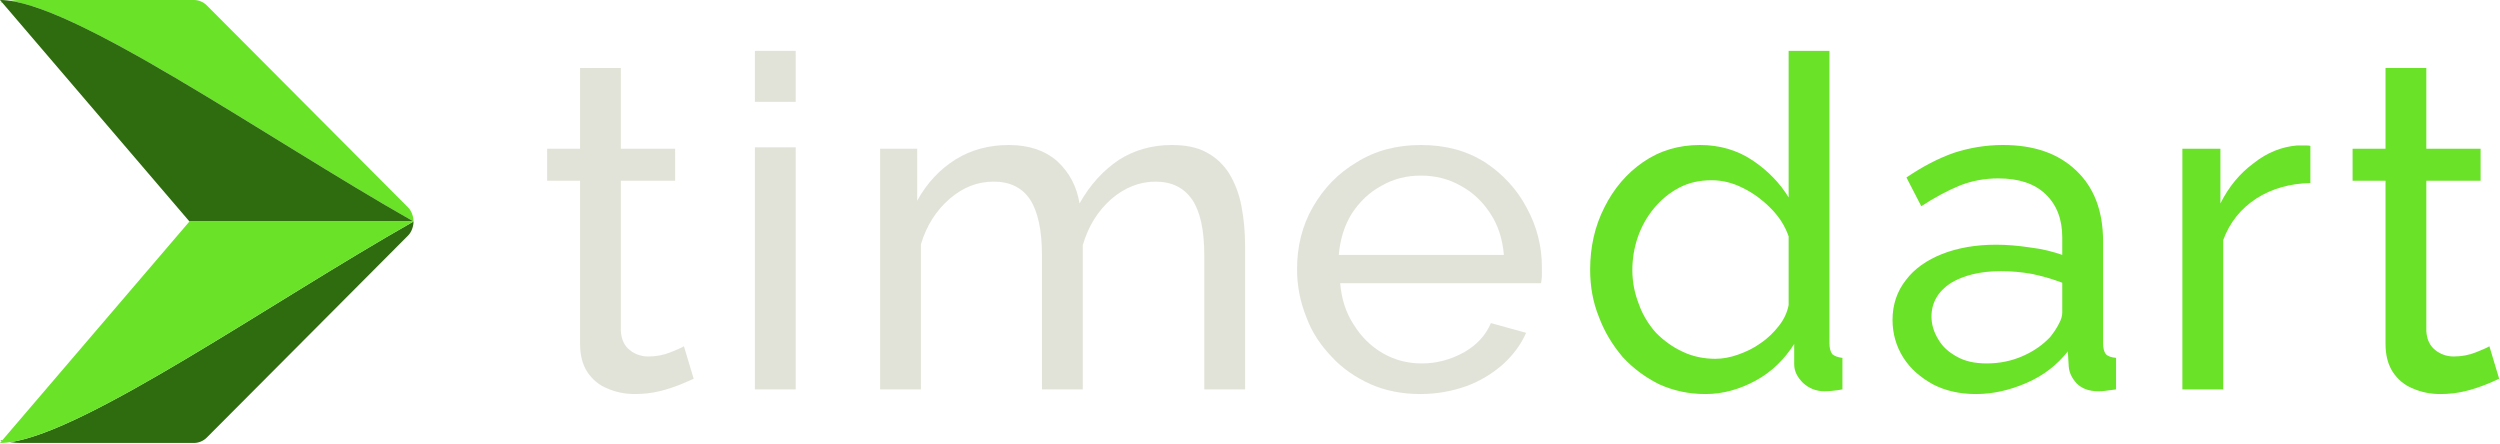
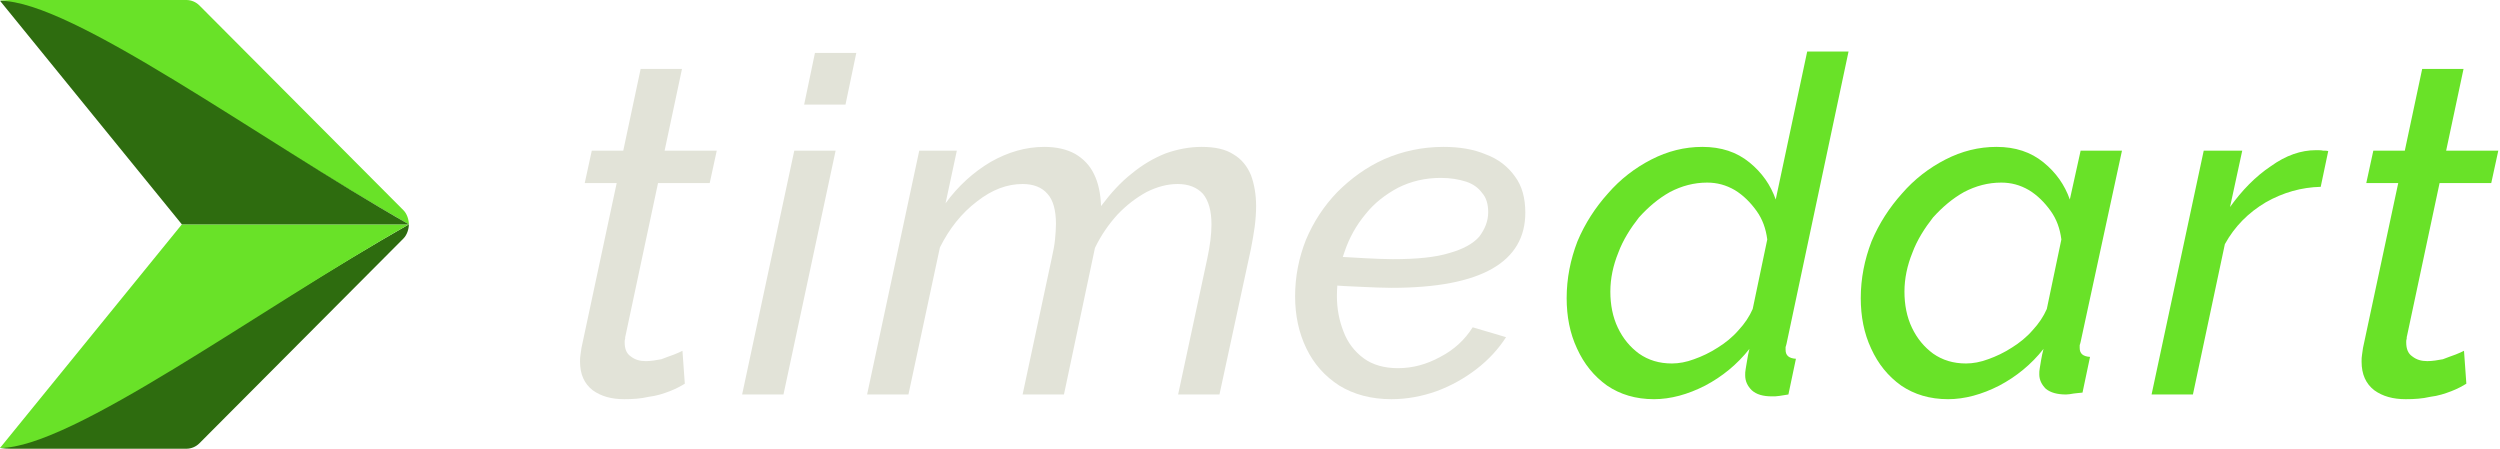
- <svg xmlns="http://www.w3.org/2000/svg" width="100%" height="100%" viewBox="0 0 1399 248" version="1.1" xml:space="preserve" style="fill-rule:evenodd;clip-rule:evenodd;stroke-linejoin:round;stroke-miterlimit:2;">
-   <g transform="matrix(1,0,0,1,-1054.678,-4282.913)">
-     <g transform="matrix(1.389883,0,0,1.389883,-1806.129,2411.112)">
-       <g transform="matrix(3.734508,0,0,3.734508,-2922.095,-463.3343)">
-         <g transform="matrix(50,0,0,50,1391.353,526.6694)">
-           <path d="M0.341,-0.023C0.334,-0.02 0.324,-0.015 0.311,-0.01C0.298,-0.005 0.284,0 0.267,0.004C0.25,0.008 0.233,0.01 0.214,0.01C0.193,0.01 0.173,0.006 0.155,-0.002C0.137,-0.009 0.123,-0.021 0.112,-0.037C0.101,-0.054 0.096,-0.074 0.096,-0.099L0.096,-0.45L0.025,-0.45L0.025,-0.519L0.096,-0.519L0.096,-0.693L0.184,-0.693L0.184,-0.519L0.301,-0.519L0.301,-0.45L0.184,-0.45L0.184,-0.126C0.185,-0.107 0.192,-0.094 0.203,-0.085C0.214,-0.076 0.228,-0.071 0.243,-0.071C0.26,-0.071 0.276,-0.074 0.291,-0.08C0.306,-0.086 0.315,-0.09 0.32,-0.093L0.341,-0.023Z" style="fill:rgb(226,227,216);fill-rule:nonzero;" />
+ <svg xmlns="http://www.w3.org/2000/svg" width="100%" height="100%" viewBox="0 0 1381 248" version="1.1" xml:space="preserve" style="fill-rule:evenodd;clip-rule:evenodd;stroke-linejoin:round;stroke-miterlimit:2;">
+   <g transform="matrix(1,0,0,1,-1060.238,-1809.091)">
+     <g>
+       <g transform="matrix(5.190532,0,0,5.190532,-5848.477,-706.6906)">
+         <g transform="matrix(50,0,0,50,1390.353,526.6694)">
+           <path d="M0.048,-0.07C0.048,-0.075 0.048,-0.08 0.049,-0.085C0.05,-0.09 0.05,-0.094 0.051,-0.099L0.126,-0.45L0.058,-0.45L0.073,-0.519L0.14,-0.519L0.177,-0.693L0.265,-0.693L0.228,-0.519L0.339,-0.519L0.324,-0.45L0.214,-0.45L0.145,-0.126C0.144,-0.123 0.144,-0.121 0.144,-0.119C0.143,-0.116 0.143,-0.114 0.143,-0.111C0.143,-0.097 0.147,-0.087 0.156,-0.081C0.165,-0.074 0.175,-0.071 0.188,-0.071C0.199,-0.071 0.21,-0.073 0.221,-0.075C0.231,-0.079 0.24,-0.082 0.248,-0.085C0.256,-0.088 0.262,-0.091 0.266,-0.093L0.271,-0.023C0.263,-0.018 0.252,-0.012 0.239,-0.007C0.226,-0.002 0.211,0.003 0.194,0.005C0.177,0.009 0.16,0.01 0.142,0.01C0.115,0.01 0.093,0.004 0.075,-0.009C0.057,-0.023 0.048,-0.043 0.048,-0.07Z" style="fill:rgb(226,227,216);fill-rule:nonzero;" />
        </g>
-         <g transform="matrix(50,0,0,50,1411.453,526.6694)">
-           <path d="M0.071,-0L0.071,-0.522L0.159,-0.522L0.159,-0L0.071,-0ZM0.071,-0.62L0.071,-0.73L0.159,-0.73L0.159,-0.62L0.071,-0.62Z" style="fill:rgb(226,227,216);fill-rule:nonzero;" />
+         <g transform="matrix(50,0,0,50,1409.753,526.6694)">
+           <path d="M0.116,-0.519L0.204,-0.519L0.093,-0L0.005,-0L0.116,-0.519ZM0.16,-0.727L0.248,-0.727L0.225,-0.617L0.137,-0.617L0.16,-0.727Z" style="fill:rgb(226,227,216);fill-rule:nonzero;" />
        </g>
-         <g transform="matrix(50,0,0,50,1424.953,526.6694)">
-           <path d="M0.858,-0L0.77,-0L0.77,-0.289C0.77,-0.344 0.761,-0.384 0.744,-0.409C0.726,-0.435 0.7,-0.448 0.665,-0.448C0.63,-0.448 0.598,-0.435 0.569,-0.41C0.54,-0.384 0.52,-0.352 0.508,-0.311L0.508,-0L0.42,-0L0.42,-0.289C0.42,-0.344 0.411,-0.384 0.394,-0.41C0.377,-0.435 0.351,-0.448 0.316,-0.448C0.281,-0.448 0.25,-0.436 0.221,-0.411C0.192,-0.386 0.171,-0.353 0.159,-0.313L0.159,-0L0.071,-0L0.071,-0.519L0.151,-0.519L0.151,-0.407C0.172,-0.445 0.2,-0.475 0.234,-0.496C0.268,-0.517 0.306,-0.527 0.349,-0.527C0.392,-0.527 0.427,-0.515 0.453,-0.492C0.479,-0.468 0.495,-0.438 0.501,-0.401C0.524,-0.442 0.553,-0.473 0.586,-0.495C0.619,-0.516 0.657,-0.527 0.7,-0.527C0.73,-0.527 0.755,-0.522 0.775,-0.511C0.796,-0.5 0.812,-0.484 0.824,-0.465C0.836,-0.445 0.845,-0.422 0.85,-0.396C0.855,-0.37 0.858,-0.341 0.858,-0.31L0.858,-0Z" style="fill:rgb(226,227,216);fill-rule:nonzero;" />
+         <g transform="matrix(50,0,0,50,1423.053,526.6694)">
+           <path d="M0.116,-0.519L0.196,-0.519L0.172,-0.407C0.199,-0.444 0.231,-0.473 0.268,-0.495C0.305,-0.516 0.343,-0.527 0.382,-0.527C0.408,-0.527 0.43,-0.522 0.448,-0.512C0.465,-0.502 0.479,-0.488 0.488,-0.469C0.497,-0.451 0.502,-0.428 0.503,-0.401C0.524,-0.429 0.545,-0.452 0.568,-0.47C0.591,-0.489 0.615,-0.503 0.64,-0.513C0.665,-0.522 0.691,-0.527 0.717,-0.527C0.746,-0.527 0.768,-0.522 0.785,-0.511C0.802,-0.501 0.814,-0.486 0.822,-0.467C0.829,-0.448 0.833,-0.426 0.833,-0.401C0.833,-0.387 0.832,-0.373 0.83,-0.357C0.828,-0.342 0.825,-0.326 0.822,-0.31L0.755,-0L0.667,-0L0.729,-0.289C0.735,-0.317 0.738,-0.341 0.738,-0.362C0.738,-0.391 0.732,-0.412 0.72,-0.427C0.707,-0.441 0.689,-0.448 0.666,-0.448C0.644,-0.448 0.622,-0.442 0.6,-0.431C0.578,-0.419 0.557,-0.403 0.538,-0.383C0.519,-0.362 0.503,-0.339 0.49,-0.312L0.424,-0L0.336,-0L0.398,-0.29C0.401,-0.304 0.404,-0.318 0.405,-0.33C0.406,-0.341 0.407,-0.353 0.407,-0.363C0.407,-0.392 0.401,-0.414 0.389,-0.427C0.377,-0.441 0.359,-0.448 0.336,-0.448C0.303,-0.448 0.271,-0.436 0.239,-0.411C0.206,-0.386 0.18,-0.353 0.16,-0.313L0.093,-0L0.005,-0L0.116,-0.519Z" style="fill:rgb(226,227,216);fill-rule:nonzero;" />
        </g>
-         <g transform="matrix(50,0,0,50,1471.653,526.6694)">
-           <path d="M0.302,0.01C0.263,0.01 0.227,0.003 0.195,-0.011C0.162,-0.026 0.134,-0.045 0.111,-0.07C0.087,-0.095 0.068,-0.123 0.056,-0.156C0.043,-0.188 0.036,-0.223 0.036,-0.259C0.036,-0.308 0.047,-0.353 0.07,-0.393C0.093,-0.433 0.124,-0.466 0.165,-0.49C0.205,-0.515 0.251,-0.527 0.303,-0.527C0.356,-0.527 0.401,-0.515 0.441,-0.49C0.479,-0.465 0.51,-0.432 0.531,-0.392C0.553,-0.352 0.564,-0.309 0.564,-0.263C0.564,-0.256 0.564,-0.25 0.564,-0.243C0.563,-0.237 0.563,-0.232 0.562,-0.229L0.129,-0.229C0.132,-0.195 0.141,-0.166 0.158,-0.14C0.174,-0.114 0.195,-0.093 0.221,-0.078C0.247,-0.063 0.275,-0.056 0.305,-0.056C0.337,-0.056 0.367,-0.064 0.396,-0.08C0.424,-0.096 0.443,-0.117 0.454,-0.143L0.53,-0.122C0.519,-0.097 0.502,-0.074 0.48,-0.054C0.457,-0.034 0.431,-0.018 0.401,-0.007C0.37,0.004 0.337,0.01 0.302,0.01ZM0.126,-0.29L0.482,-0.29C0.479,-0.324 0.47,-0.353 0.453,-0.379C0.436,-0.405 0.415,-0.425 0.389,-0.439C0.363,-0.454 0.334,-0.461 0.303,-0.461C0.272,-0.461 0.244,-0.454 0.218,-0.439C0.192,-0.425 0.171,-0.405 0.154,-0.379C0.138,-0.353 0.129,-0.324 0.126,-0.29Z" style="fill:rgb(226,227,216);fill-rule:nonzero;" />
+         <g transform="matrix(50,0,0,50,1467.703,526.6694)">
+           <path d="M0.228,0.01C0.185,0.01 0.148,0 0.117,-0.019C0.086,-0.039 0.063,-0.065 0.047,-0.098C0.031,-0.131 0.023,-0.168 0.023,-0.209C0.023,-0.251 0.031,-0.291 0.046,-0.329C0.062,-0.367 0.084,-0.401 0.113,-0.431C0.142,-0.46 0.175,-0.484 0.213,-0.501C0.252,-0.518 0.294,-0.527 0.339,-0.527C0.373,-0.527 0.403,-0.522 0.429,-0.511C0.456,-0.501 0.476,-0.485 0.491,-0.464C0.506,-0.444 0.513,-0.418 0.513,-0.387C0.513,-0.335 0.49,-0.295 0.443,-0.268C0.396,-0.241 0.325,-0.227 0.228,-0.227C0.21,-0.227 0.189,-0.228 0.166,-0.229C0.143,-0.23 0.116,-0.231 0.085,-0.234L0.097,-0.294C0.126,-0.293 0.151,-0.291 0.173,-0.29C0.194,-0.289 0.213,-0.288 0.231,-0.288C0.282,-0.288 0.322,-0.292 0.351,-0.301C0.38,-0.309 0.402,-0.321 0.415,-0.336C0.427,-0.352 0.434,-0.369 0.434,-0.388C0.434,-0.405 0.43,-0.419 0.421,-0.429C0.413,-0.44 0.402,-0.448 0.387,-0.453C0.371,-0.458 0.354,-0.461 0.333,-0.461C0.3,-0.461 0.27,-0.454 0.242,-0.44C0.216,-0.426 0.192,-0.408 0.173,-0.384C0.153,-0.36 0.138,-0.333 0.128,-0.303C0.117,-0.273 0.112,-0.242 0.112,-0.209C0.112,-0.182 0.117,-0.157 0.126,-0.134C0.135,-0.11 0.15,-0.091 0.169,-0.077C0.188,-0.063 0.213,-0.056 0.242,-0.056C0.273,-0.056 0.303,-0.064 0.332,-0.08C0.361,-0.095 0.384,-0.116 0.401,-0.143L0.472,-0.122C0.456,-0.097 0.435,-0.074 0.409,-0.054C0.383,-0.034 0.354,-0.018 0.324,-0.007C0.293,0.004 0.261,0.01 0.228,0.01Z" style="fill:rgb(226,227,216);fill-rule:nonzero;" />
        </g>
-         <g transform="matrix(50,0,0,50,1503.203,526.6694)">
-           <path d="M0.037,-0.258C0.037,-0.307 0.047,-0.352 0.068,-0.393C0.088,-0.433 0.116,-0.466 0.151,-0.49C0.187,-0.515 0.228,-0.527 0.274,-0.527C0.316,-0.527 0.354,-0.516 0.387,-0.494C0.42,-0.472 0.446,-0.445 0.465,-0.414L0.465,-0.73L0.553,-0.73L0.553,-0.1C0.553,-0.089 0.555,-0.082 0.559,-0.076C0.564,-0.072 0.571,-0.069 0.581,-0.068L0.581,-0C0.564,0.003 0.551,0.004 0.542,0.004C0.525,0.004 0.509,-0.002 0.496,-0.014C0.484,-0.026 0.477,-0.039 0.477,-0.054L0.477,-0.098C0.456,-0.065 0.429,-0.038 0.394,-0.019C0.359,0 0.323,0.01 0.286,0.01C0.25,0.01 0.217,0.003 0.186,-0.011C0.156,-0.026 0.13,-0.045 0.107,-0.07C0.085,-0.096 0.068,-0.124 0.056,-0.156C0.043,-0.188 0.037,-0.222 0.037,-0.258ZM0.465,-0.182L0.465,-0.33C0.457,-0.353 0.444,-0.373 0.426,-0.391C0.408,-0.409 0.388,-0.424 0.365,-0.435C0.343,-0.446 0.321,-0.451 0.299,-0.451C0.273,-0.451 0.25,-0.446 0.229,-0.435C0.208,-0.424 0.19,-0.409 0.175,-0.391C0.16,-0.373 0.148,-0.352 0.14,-0.329C0.132,-0.306 0.128,-0.282 0.128,-0.257C0.128,-0.231 0.133,-0.207 0.142,-0.184C0.15,-0.161 0.163,-0.14 0.179,-0.122C0.196,-0.105 0.215,-0.091 0.237,-0.081C0.258,-0.071 0.282,-0.066 0.307,-0.066C0.323,-0.066 0.339,-0.069 0.356,-0.075C0.373,-0.081 0.39,-0.089 0.405,-0.1C0.42,-0.11 0.433,-0.123 0.444,-0.137C0.455,-0.151 0.462,-0.166 0.465,-0.182Z" style="fill:rgb(105,226,40);fill-rule:nonzero;" />
+         <g transform="matrix(50,0,0,50,1496.653,526.6694)">
+           <path d="M0.208,0.01C0.169,0.01 0.136,0 0.108,-0.019C0.08,-0.039 0.059,-0.065 0.044,-0.098C0.029,-0.13 0.022,-0.166 0.022,-0.205C0.022,-0.247 0.03,-0.287 0.045,-0.326C0.061,-0.364 0.083,-0.398 0.11,-0.428C0.136,-0.458 0.167,-0.482 0.202,-0.5C0.237,-0.518 0.273,-0.527 0.311,-0.527C0.351,-0.527 0.384,-0.516 0.411,-0.494C0.438,-0.472 0.456,-0.446 0.467,-0.415L0.534,-0.73L0.622,-0.73L0.49,-0.108C0.489,-0.105 0.489,-0.103 0.488,-0.101C0.488,-0.099 0.488,-0.097 0.488,-0.095C0.488,-0.083 0.495,-0.077 0.51,-0.076L0.494,-0C0.487,0.001 0.48,0.002 0.475,0.003C0.469,0.004 0.464,0.004 0.459,0.004C0.44,0.004 0.426,-0 0.416,-0.009C0.407,-0.018 0.402,-0.028 0.402,-0.041C0.402,-0.045 0.402,-0.049 0.403,-0.054C0.404,-0.059 0.405,-0.065 0.406,-0.072C0.407,-0.08 0.409,-0.088 0.411,-0.097C0.385,-0.064 0.353,-0.038 0.317,-0.019C0.28,0 0.243,0.01 0.208,0.01ZM0.246,-0.066C0.261,-0.066 0.277,-0.069 0.293,-0.075C0.31,-0.081 0.327,-0.089 0.344,-0.1C0.36,-0.11 0.375,-0.122 0.388,-0.137C0.401,-0.151 0.411,-0.166 0.418,-0.182L0.449,-0.33C0.446,-0.353 0.439,-0.373 0.426,-0.391C0.413,-0.409 0.398,-0.424 0.38,-0.435C0.361,-0.446 0.342,-0.451 0.321,-0.451C0.293,-0.451 0.267,-0.444 0.242,-0.431C0.217,-0.417 0.196,-0.399 0.176,-0.377C0.158,-0.354 0.142,-0.329 0.132,-0.302C0.121,-0.275 0.115,-0.247 0.115,-0.219C0.115,-0.191 0.12,-0.165 0.131,-0.142C0.142,-0.119 0.157,-0.101 0.176,-0.087C0.196,-0.073 0.219,-0.066 0.246,-0.066Z" style="fill:rgb(105,226,40);fill-rule:nonzero;" />
        </g>
-         <g transform="matrix(50,0,0,50,1536.153,526.6694)">
-           <path d="M0.03,-0.15C0.03,-0.183 0.04,-0.212 0.059,-0.236C0.077,-0.26 0.104,-0.279 0.137,-0.292C0.17,-0.305 0.209,-0.312 0.253,-0.312C0.276,-0.312 0.301,-0.31 0.327,-0.306C0.353,-0.303 0.376,-0.297 0.396,-0.29L0.396,-0.328C0.396,-0.367 0.384,-0.398 0.36,-0.421C0.336,-0.444 0.302,-0.455 0.258,-0.455C0.229,-0.455 0.202,-0.45 0.176,-0.44C0.149,-0.429 0.121,-0.414 0.092,-0.395L0.06,-0.457C0.094,-0.48 0.128,-0.498 0.162,-0.51C0.196,-0.521 0.231,-0.527 0.268,-0.527C0.335,-0.527 0.387,-0.509 0.426,-0.472C0.465,-0.435 0.484,-0.384 0.484,-0.319L0.484,-0.1C0.484,-0.089 0.486,-0.081 0.49,-0.076C0.495,-0.071 0.502,-0.069 0.512,-0.068L0.512,-0C0.503,0.001 0.496,0.002 0.489,0.003C0.483,0.004 0.478,0.004 0.474,0.004C0.453,0.004 0.438,-0.002 0.427,-0.013C0.417,-0.024 0.411,-0.036 0.41,-0.049L0.408,-0.082C0.385,-0.053 0.356,-0.03 0.319,-0.014C0.282,0.002 0.246,0.01 0.21,0.01C0.175,0.01 0.144,0.003 0.117,-0.011C0.09,-0.026 0.068,-0.045 0.053,-0.069C0.038,-0.093 0.03,-0.12 0.03,-0.15ZM0.37,-0.113C0.378,-0.123 0.384,-0.132 0.389,-0.142C0.394,-0.151 0.396,-0.159 0.396,-0.166L0.396,-0.23C0.375,-0.238 0.354,-0.244 0.331,-0.249C0.308,-0.253 0.286,-0.255 0.264,-0.255C0.219,-0.255 0.183,-0.246 0.155,-0.229C0.128,-0.211 0.114,-0.187 0.114,-0.157C0.114,-0.14 0.119,-0.124 0.128,-0.109C0.137,-0.093 0.15,-0.081 0.168,-0.071C0.185,-0.061 0.207,-0.056 0.233,-0.056C0.26,-0.056 0.286,-0.061 0.311,-0.072C0.336,-0.083 0.355,-0.097 0.37,-0.113Z" style="fill:rgb(105,226,40);fill-rule:nonzero;" />
+         <g transform="matrix(50,0,0,50,1527.953,526.6694)">
+           <path d="M0.208,0.01C0.169,0.01 0.136,0 0.108,-0.019C0.08,-0.039 0.059,-0.065 0.044,-0.098C0.029,-0.13 0.022,-0.166 0.022,-0.205C0.022,-0.247 0.03,-0.287 0.045,-0.326C0.061,-0.364 0.083,-0.398 0.11,-0.428C0.136,-0.458 0.167,-0.482 0.202,-0.5C0.237,-0.518 0.273,-0.527 0.311,-0.527C0.351,-0.527 0.384,-0.516 0.411,-0.494C0.438,-0.472 0.456,-0.446 0.467,-0.415L0.49,-0.519L0.578,-0.519L0.49,-0.112C0.489,-0.109 0.489,-0.107 0.488,-0.105C0.488,-0.103 0.488,-0.101 0.488,-0.099C0.488,-0.087 0.495,-0.081 0.51,-0.08L0.494,-0.004C0.487,-0.003 0.48,-0.003 0.475,-0.002C0.469,-0.001 0.464,-0 0.459,-0C0.44,-0 0.426,-0.004 0.416,-0.012C0.407,-0.021 0.402,-0.031 0.402,-0.043C0.402,-0.047 0.402,-0.051 0.403,-0.056C0.404,-0.061 0.405,-0.067 0.406,-0.074C0.407,-0.081 0.409,-0.089 0.411,-0.097C0.385,-0.064 0.353,-0.038 0.317,-0.019C0.28,0 0.243,0.01 0.208,0.01ZM0.246,-0.066C0.261,-0.066 0.277,-0.069 0.293,-0.075C0.31,-0.081 0.327,-0.089 0.344,-0.1C0.36,-0.11 0.375,-0.122 0.388,-0.137C0.401,-0.151 0.411,-0.166 0.418,-0.182L0.449,-0.33C0.446,-0.353 0.439,-0.373 0.426,-0.391C0.413,-0.409 0.398,-0.424 0.38,-0.435C0.361,-0.446 0.342,-0.451 0.321,-0.451C0.293,-0.451 0.267,-0.444 0.242,-0.431C0.217,-0.417 0.196,-0.399 0.176,-0.377C0.158,-0.354 0.142,-0.329 0.132,-0.302C0.121,-0.275 0.115,-0.247 0.115,-0.219C0.115,-0.191 0.12,-0.165 0.131,-0.142C0.142,-0.119 0.157,-0.101 0.176,-0.087C0.196,-0.073 0.219,-0.066 0.246,-0.066Z" style="fill:rgb(105,226,40);fill-rule:nonzero;" />
        </g>
-         <g transform="matrix(50,0,0,50,1565.353,526.6694)">
-           <path d="M0.347,-0.445C0.303,-0.444 0.264,-0.433 0.231,-0.412C0.197,-0.39 0.173,-0.36 0.159,-0.322L0.159,-0L0.071,-0L0.071,-0.519L0.153,-0.519L0.153,-0.401C0.171,-0.437 0.195,-0.466 0.225,-0.488C0.254,-0.511 0.285,-0.523 0.318,-0.526L0.335,-0.526C0.34,-0.526 0.344,-0.526 0.347,-0.525L0.347,-0.445Z" style="fill:rgb(105,226,40);fill-rule:nonzero;" />
+         <g transform="matrix(50,0,0,50,1559.753,526.6694)">
+           <path d="M0.116,-0.519L0.198,-0.519L0.172,-0.399C0.197,-0.434 0.226,-0.464 0.259,-0.486C0.291,-0.509 0.323,-0.52 0.355,-0.52C0.361,-0.52 0.366,-0.52 0.37,-0.519C0.375,-0.519 0.378,-0.519 0.381,-0.518L0.365,-0.442C0.324,-0.441 0.285,-0.43 0.248,-0.409C0.211,-0.387 0.182,-0.358 0.161,-0.32L0.093,-0L0.005,-0L0.116,-0.519Z" style="fill:rgb(105,226,40);fill-rule:nonzero;" />
        </g>
-         <g transform="matrix(50,0,0,50,1586.003,526.6694)">
-           <path d="M0.341,-0.023C0.334,-0.02 0.324,-0.015 0.311,-0.01C0.298,-0.005 0.284,0 0.267,0.004C0.25,0.008 0.233,0.01 0.214,0.01C0.193,0.01 0.173,0.006 0.155,-0.002C0.137,-0.009 0.123,-0.021 0.112,-0.037C0.101,-0.054 0.096,-0.074 0.096,-0.099L0.096,-0.45L0.025,-0.45L0.025,-0.519L0.096,-0.519L0.096,-0.693L0.184,-0.693L0.184,-0.519L0.301,-0.519L0.301,-0.45L0.184,-0.45L0.184,-0.126C0.185,-0.107 0.192,-0.094 0.203,-0.085C0.214,-0.076 0.228,-0.071 0.243,-0.071C0.26,-0.071 0.276,-0.074 0.291,-0.08C0.306,-0.086 0.315,-0.09 0.32,-0.093L0.341,-0.023Z" style="fill:rgb(105,226,40);fill-rule:nonzero;" />
+         <g transform="matrix(50,0,0,50,1579.953,526.6694)">
+           <path d="M0.048,-0.07C0.048,-0.075 0.048,-0.08 0.049,-0.085C0.05,-0.09 0.05,-0.094 0.051,-0.099L0.126,-0.45L0.058,-0.45L0.073,-0.519L0.14,-0.519L0.177,-0.693L0.265,-0.693L0.228,-0.519L0.339,-0.519L0.324,-0.45L0.214,-0.45L0.145,-0.126C0.144,-0.123 0.144,-0.121 0.144,-0.119C0.143,-0.116 0.143,-0.114 0.143,-0.111C0.143,-0.097 0.147,-0.087 0.156,-0.081C0.165,-0.074 0.175,-0.071 0.188,-0.071C0.199,-0.071 0.21,-0.073 0.221,-0.075C0.231,-0.079 0.24,-0.082 0.248,-0.085C0.256,-0.088 0.262,-0.091 0.266,-0.093L0.271,-0.023C0.263,-0.018 0.252,-0.012 0.239,-0.007C0.226,-0.002 0.211,0.003 0.194,0.005C0.177,0.009 0.16,0.01 0.142,0.01C0.115,0.01 0.093,0.004 0.075,-0.009C0.057,-0.023 0.048,-0.043 0.048,-0.07Z" style="fill:rgb(105,226,40);fill-rule:nonzero;" />
        </g>
-         <g transform="matrix(50,0,0,50,1603.603,526.6694)">
+         <g transform="matrix(50,0,0,50,1596.853,526.6694)">
                </g>
      </g>
-       <g transform="matrix(1.331309,0,0,1.331309,409.0667,-178.961)">
-         <g transform="matrix(0,-2.268707,2.268707,0,-5398.08,6370.032)">
-           <path d="M2302.541,2926.731C2302.608,2927.192 2302.643,2927.661 2302.643,2928.135L2302.643,2951.243C2302.643,2951.891 2302.384,2952.513 2301.925,2952.971L2274.976,2979.822C2274.505,2980.291 2273.735,2980.529 2273.118,2980.534C2283.914,2961.501 2301.069,2937.092 2302.541,2926.731ZM2302.248,2925.745L2302.254,2925.406C2302.28,2925.496 2302.304,2925.586 2302.328,2925.676L2302.248,2925.745Z" style="fill:rgb(105,226,40);" />
+       <g>
+         <g transform="matrix(0,4.197935,4.197935,-0,-11225.989,-7609.371)">
+           <path d="M2302.541,2926.731C2302.608,2927.192 2302.643,2927.661 2302.643,2928.135L2302.643,2951.243C2302.643,2951.891 2302.384,2952.513 2301.925,2952.971L2274.976,2979.822C2274.505,2980.291 2273.735,2980.529 2273.118,2980.534C2283.914,2961.501 2301.069,2937.092 2302.541,2926.731Z" style="fill:rgb(46,108,15);" />
        </g>
-         <g transform="matrix(0,2.268707,2.268707,-0,-5398.08,-3944.048)">
-           <path d="M2302.541,2926.731C2302.608,2927.192 2302.643,2927.661 2302.643,2928.135L2302.643,2951.243C2302.643,2951.891 2302.384,2952.513 2301.925,2952.971L2274.976,2979.822C2274.505,2980.291 2273.735,2980.529 2273.118,2980.534C2283.914,2961.501 2301.069,2937.092 2302.541,2926.731ZM2302.248,2925.745L2302.254,2925.406C2302.28,2925.496 2302.304,2925.586 2302.328,2925.676L2302.248,2925.745Z" style="fill:rgb(46,108,15);" />
+         <g transform="matrix(0,-4.197935,4.197935,0,-11225.989,11475.436)">
+           <path d="M2302.541,2926.731C2302.608,2927.192 2302.643,2927.661 2302.643,2928.135L2302.643,2951.243C2302.643,2951.891 2302.384,2952.513 2301.925,2952.971L2274.976,2979.822C2274.505,2980.291 2273.735,2980.529 2273.118,2980.534C2283.914,2961.501 2301.069,2937.092 2302.541,2926.731Z" style="fill:rgb(105,226,40);" />
        </g>
-         <g transform="matrix(0,-0.927278,0.93718,0,-1689.802,3780.791)">
-           <path d="M2769.179,3258.372L2769.179,3186.06L2841.414,3124.921C2841.414,3147.808 2796.793,3210.202 2769.179,3258.372Z" style="fill:rgb(46,108,15);" />
+         <g transform="matrix(0,1.715803,1.734125,-0,-4364.324,-2818.331)">
+           <path d="M2769.179,3258.372L2769.179,3186.06L2841.166,3128.127C2841.166,3151.015 2796.793,3210.202 2769.179,3258.372Z" style="fill:rgb(105,226,40);" />
        </g>
-         <g transform="matrix(0,0.927278,0.93718,-0,-1689.802,-1354.807)">
-           <path d="M2769.179,3258.372L2769.179,3186.06L2841.414,3124.921C2841.414,3147.808 2796.793,3210.202 2769.179,3258.372Z" style="fill:rgb(105,226,40);" />
+         <g transform="matrix(0,-1.715803,1.734125,0,-4364.324,6684.397)">
+           <path d="M2769.179,3258.372L2769.179,3186.06L2841.166,3128.127C2841.166,3151.015 2796.793,3210.202 2769.179,3258.372Z" style="fill:rgb(46,108,15);" />
        </g>
      </g>
    </g>
  </g>
</svg>
